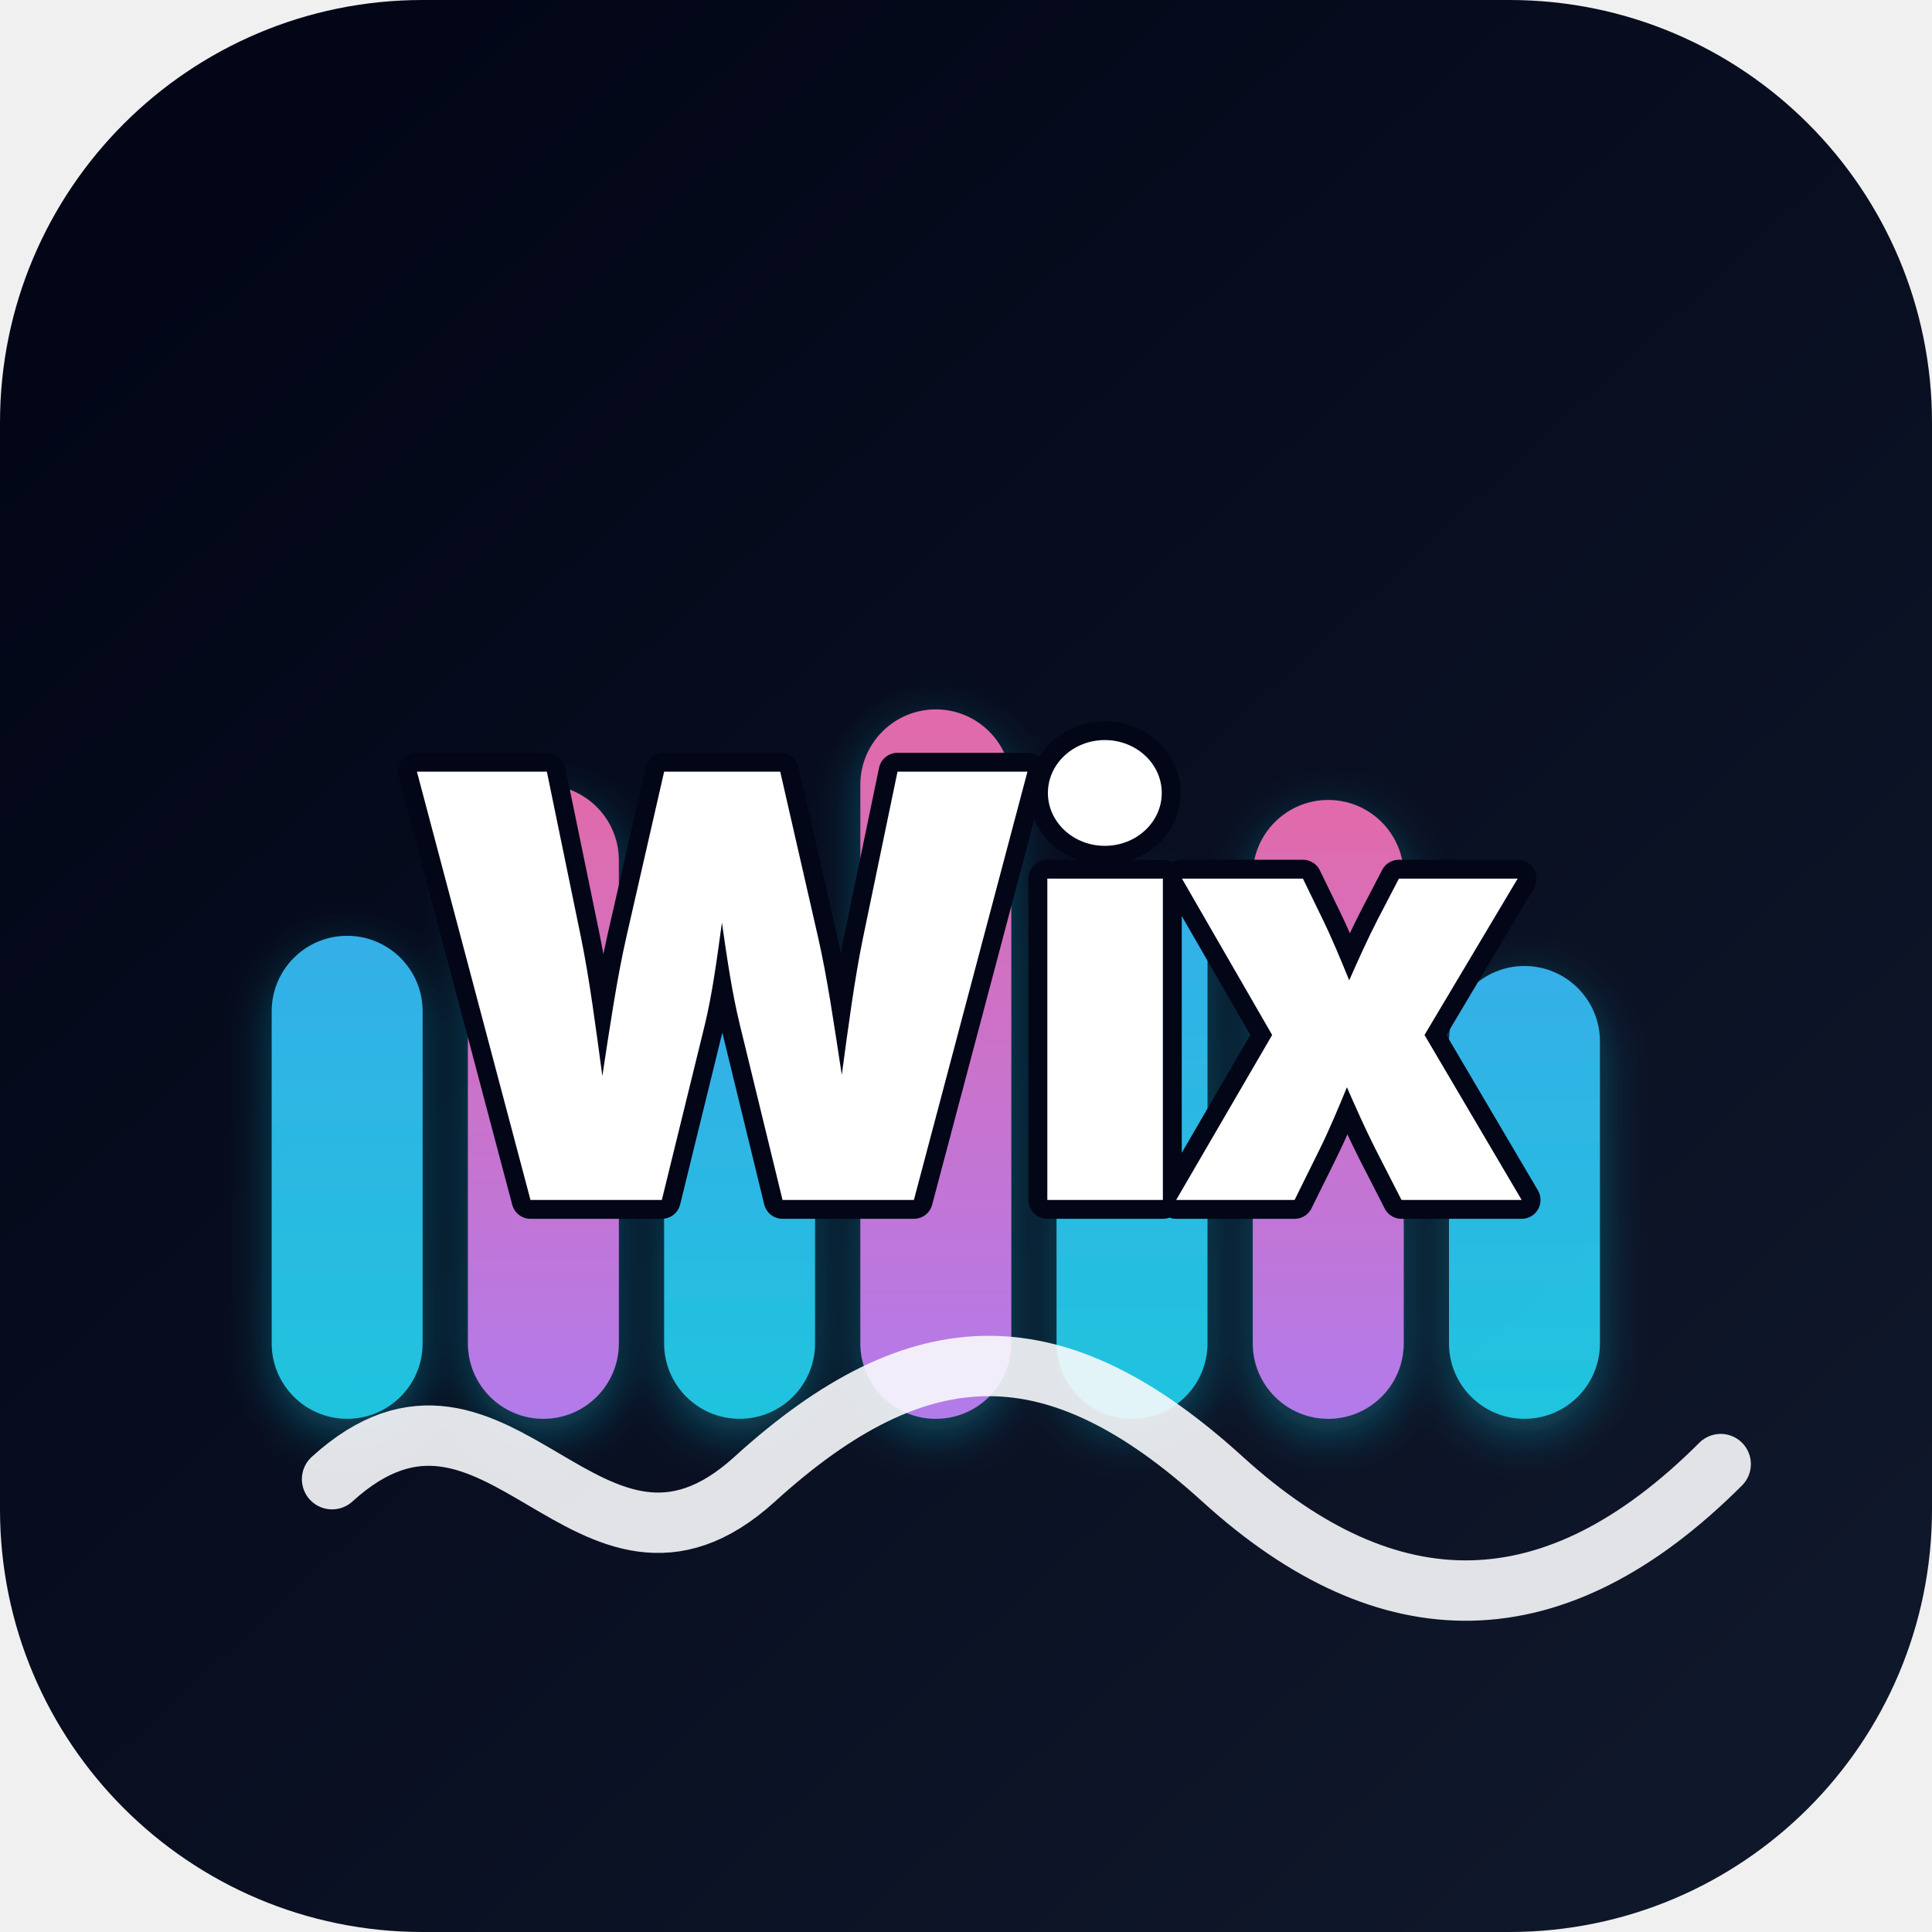
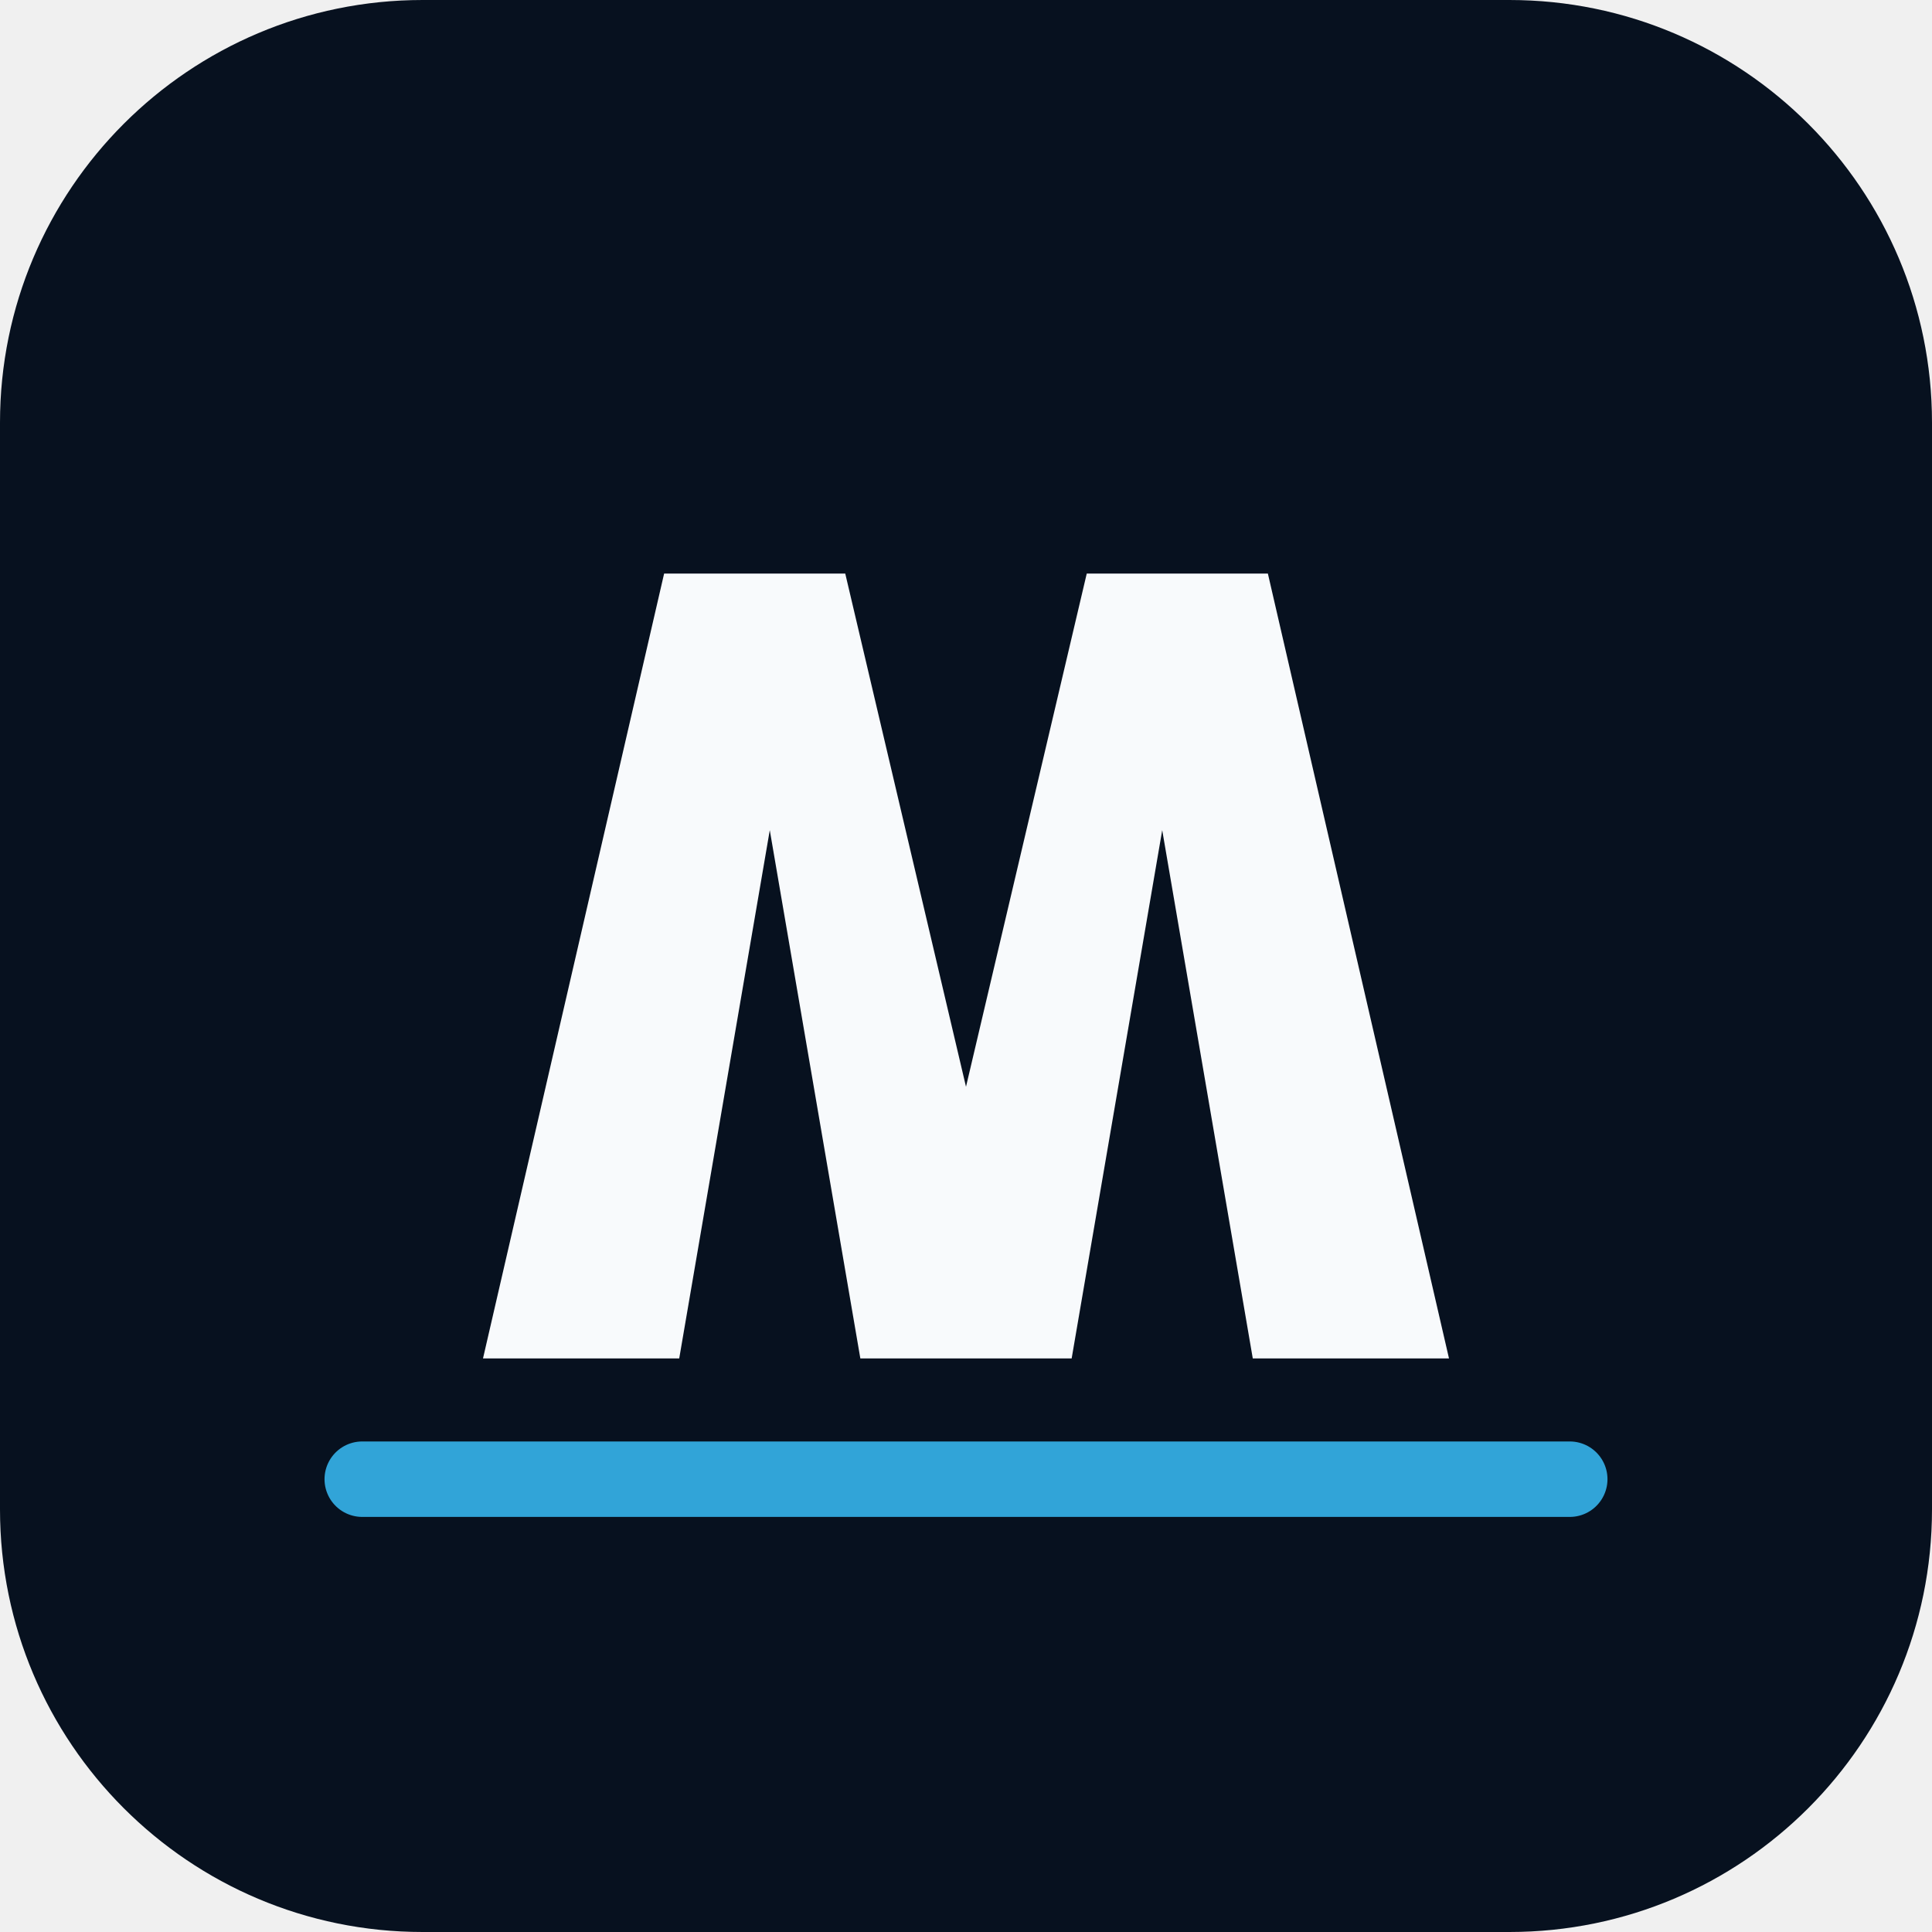
<svg xmlns="http://www.w3.org/2000/svg" width="512" height="512" viewBox="0 0 512 512" fill="none" role="img" aria-label="Wix">
-   <defs>
-     <linearGradient id="bg" x1="64" y1="48" x2="448" y2="464" gradientUnits="userSpaceOnUse">
-       <stop stop-color="#020617" />
-       <stop offset="1" stop-color="#0F172A" />
-     </linearGradient>
-     <linearGradient id="barA" x1="0" y1="1" x2="0" y2="0">
-       <stop stop-color="#22D3EE" />
-       <stop offset="1" stop-color="#38BDF8" />
-     </linearGradient>
-     <linearGradient id="barB" x1="0" y1="1" x2="0" y2="0">
-       <stop stop-color="#C084FC" />
-       <stop offset="1" stop-color="#F472B6" />
-     </linearGradient>
-     <filter id="glow" x="-20%" y="-20%" width="140%" height="140%">
-       <feDropShadow dx="0" dy="4" stdDeviation="6" flood-color="#22D3EE" flood-opacity="0.35" />
-     </filter>
-   </defs>
-   <rect width="512" height="512" rx="112" fill="url(#bg)" />
-   <g filter="url(#glow)" opacity="0.92">
-     <rect x="72" y="248" width="40" height="128" rx="20" fill="url(#barA)" />
-     <rect x="124" y="208" width="40" height="168" rx="20" fill="url(#barB)" />
-     <rect x="176" y="268" width="40" height="108" rx="20" fill="url(#barA)" />
-     <rect x="228" y="188" width="40" height="188" rx="20" fill="url(#barB)" />
-     <rect x="280" y="232" width="40" height="144" rx="20" fill="url(#barA)" />
-     <rect x="332" y="212" width="40" height="164" rx="20" fill="url(#barB)" />
-     <rect x="384" y="256" width="40" height="120" rx="20" fill="url(#barA)" />
-   </g>
-   <path d="M88 392 C132 352 156 432 200 392 S280 352 324 392 S412 432 456 388" stroke="#F8FAFC" stroke-width="16" stroke-linecap="round" stroke-linejoin="round" fill="none" opacity="0.9" />
-   <text x="256" y="318" text-anchor="middle" font-family="Inter, ui-sans-serif, system-ui, -apple-system, BlinkMacSystemFont, 'Segoe UI', sans-serif" font-size="156" font-weight="900" letter-spacing="-6" fill="#FFFFFF" stroke="#020617" stroke-width="10" stroke-linejoin="round" paint-order="stroke fill">
-     Wix
-   </text>
+   <rect width="512" height="512" rx="112" fill="#07111F" />
+   <path d="M128 360 L176 152 L224 152 L256 288 L288 152 L336 152 L384 360 L332 360 L308 220 L284 360 L228 360 L204 220 L180 360 Z" fill="#F8FAFC" />
+   <path d="M96 392 H416" stroke="#38BDF8" stroke-width="20" stroke-linecap="round" opacity="0.85" />
</svg>
